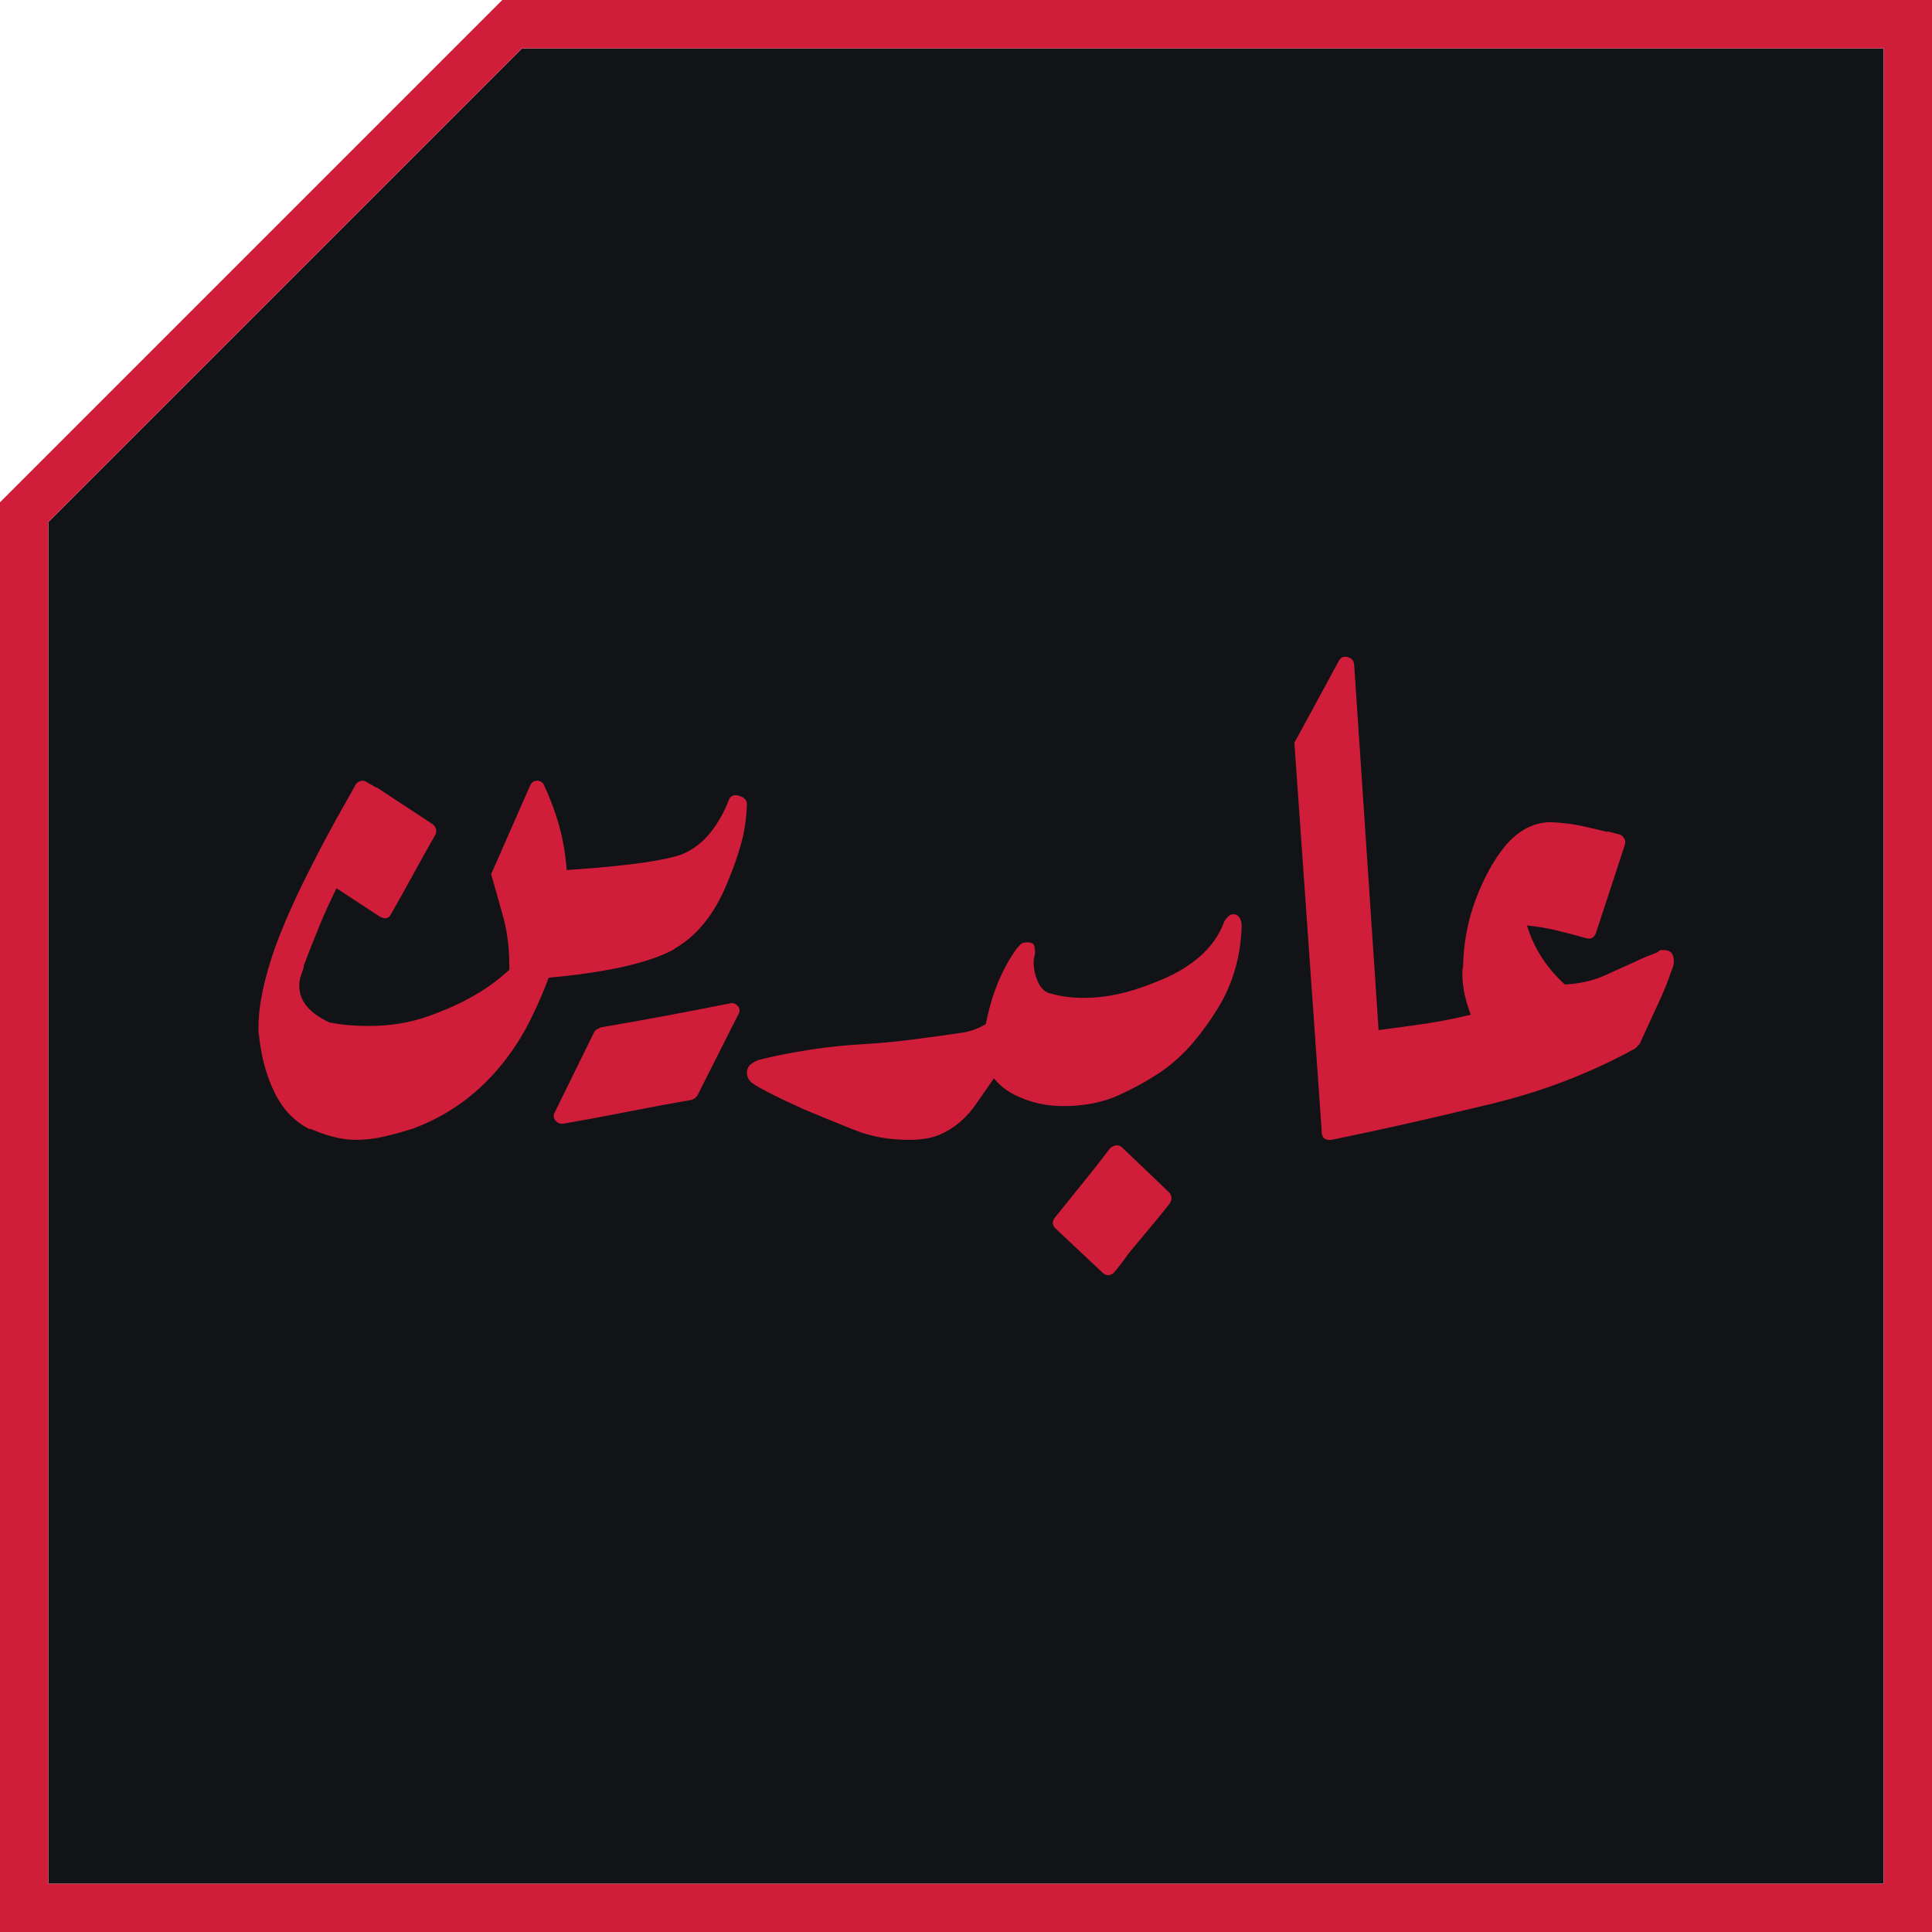
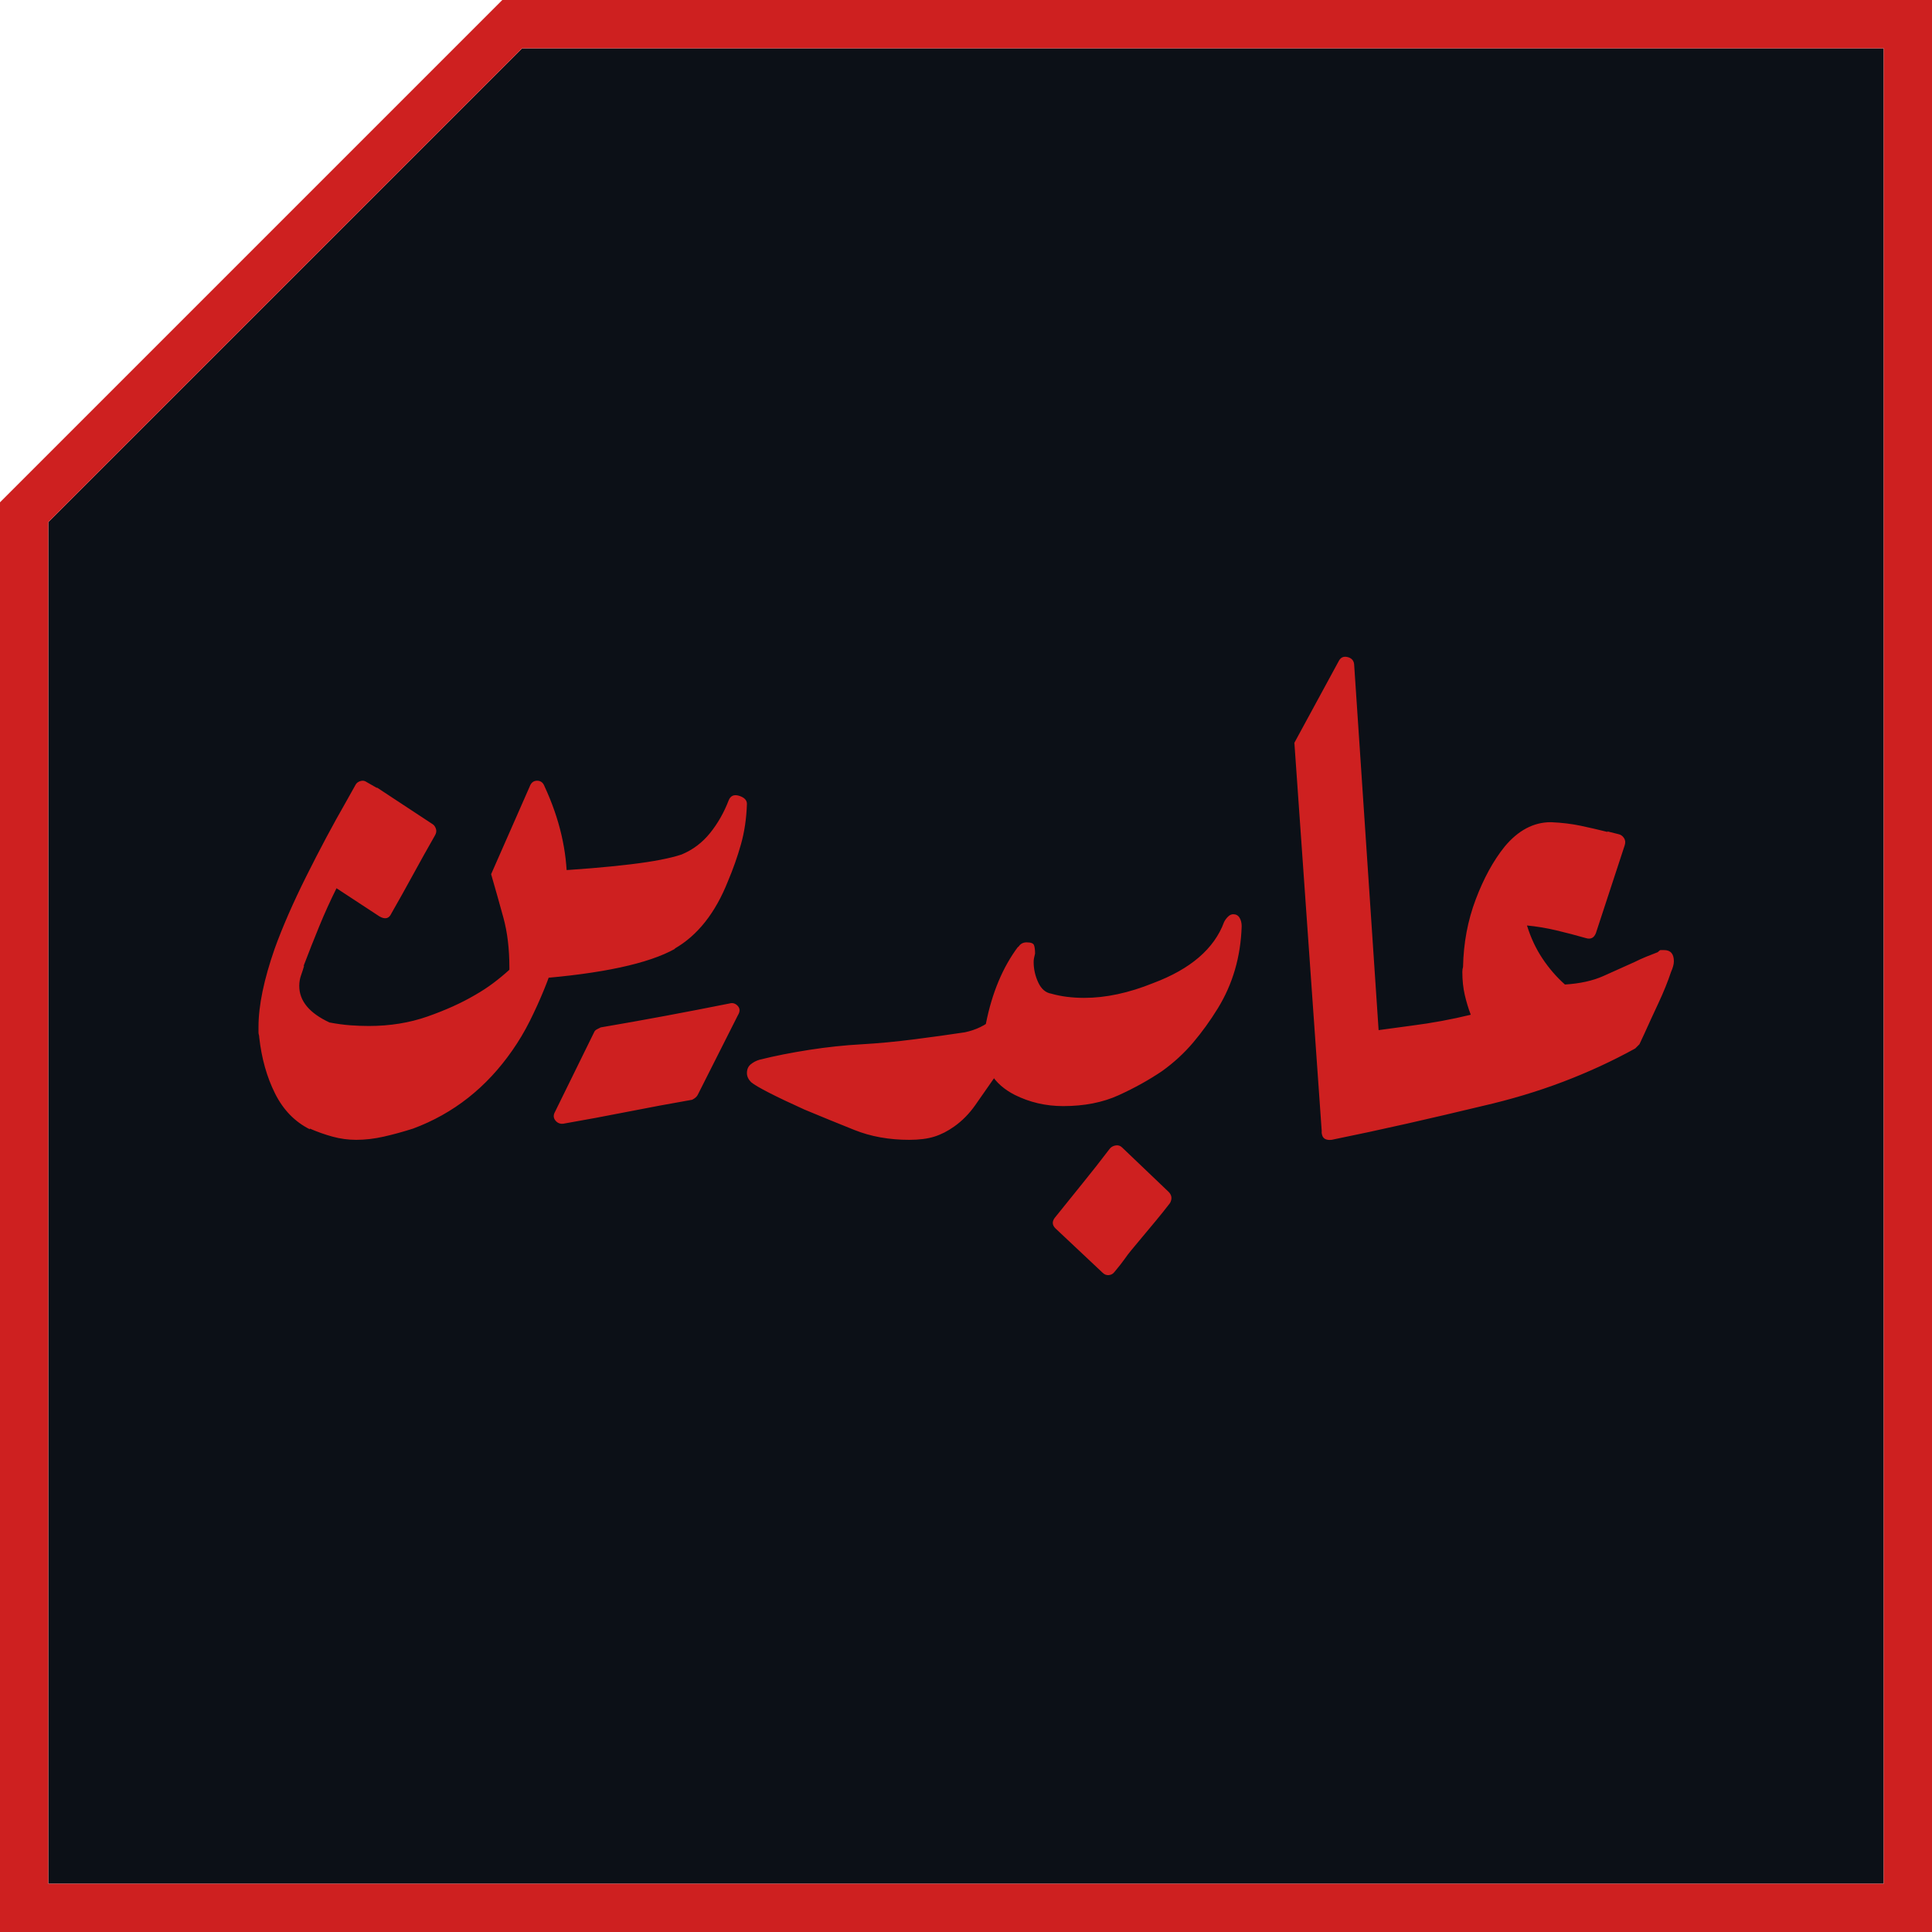
<svg xmlns="http://www.w3.org/2000/svg" viewBox="0 0 40 40" width="40" height="40" role="img" aria-label="Abdeen Labs">
-   <path fill="#111316" d="M10.81 1.0H39.0V39.0H1.0V10.81Z" />
-   <path fill="#D01E3A" fill-rule="evenodd" d="M10.4 0H40.0V40.0H0V10.4ZM10.81 1.0H39.0V39.0H1.0V10.81Z" />
-   <g fill="#D01E3A" transform="translate(5.483 23.599) scale(0.01455)">
+   <path fill="#0C1017" d="M10.81 1H39V39H1V10.81Z" />
+   <path fill="#CE2020" fill-rule="evenodd" d="M10.4 0H40V40H0V10.4ZM10.81 1H39V39H1V10.81Z" />
+   <g fill="#CE2020" transform="translate(5.483 23.599) scale(0.01455)">
    <path d="M348.00 -245.00V-242.00Q337.00 -232.00 325.00 -223.00Q313.00 -214.00 299.00 -206.00Q270.00 -189.00 231.50 -175.50Q193.00 -162.00 148.00 -162.00Q135.00 -162.00 121.50 -163.00Q108.00 -164.00 92.00 -167.00Q49.00 -187.00 49.00 -219.00Q49.00 -227.00 51.50 -234.00Q54.00 -241.00 56.00 -248.00L55.00 -247.00Q66.00 -276.00 77.50 -304.00Q89.00 -332.00 102.00 -358.00L163.00 -318.00Q175.00 -311.00 180.00 -322.00Q196.00 -350.00 211.00 -377.50Q226.00 -405.00 242.00 -433.00Q245.00 -438.00 243.50 -442.50Q242.00 -447.00 239.00 -449.00L160.00 -501.00H159.00L145.00 -509.00Q141.00 -512.00 136.00 -510.50Q131.00 -509.00 129.00 -505.00L115.00 -480.00Q88.00 -433.00 59.50 -376.00Q31.00 -319.00 14.00 -272.00Q-9.00 -206.00 -9.00 -161.00Q-9.00 -159.00 -9.00 -157.50Q-9.00 -156.00 -9.00 -153.00Q-9.00 -151.00 -8.50 -149.50Q-8.00 -148.00 -8.00 -146.00Q-3.00 -101.00 14.50 -66.00Q32.00 -31.00 64.00 -15.00V-16.00Q80.00 -9.00 96.50 -4.50Q113.00 0.00 130.00 0.00Q149.00 0.00 169.00 -4.50Q189.00 -9.00 211.00 -16.00Q297.00 -48.00 352.00 -127.00Q366.00 -147.00 377.00 -169.00Q388.00 -191.00 397.00 -213.00Q411.00 -247.00 420.50 -284.00Q430.00 -321.00 430.00 -366.00Q430.00 -434.00 398.00 -503.00Q395.00 -511.00 387.50 -511.00Q380.00 -511.00 377.00 -503.00L322.00 -378.00Q331.00 -347.00 339.50 -316.00Q348.00 -285.00 348.00 -245.00Z M616.00 -64.00 673.00 -177.00Q678.00 -185.00 673.00 -190.50Q668.00 -196.00 661.00 -194.00Q616.00 -185.00 570.50 -176.50Q525.00 -168.00 478.00 -160.00Q476.00 -159.00 473.00 -157.50Q470.00 -156.00 469.00 -154.00L413.00 -40.00Q409.00 -33.00 413.50 -27.50Q418.00 -22.00 425.00 -23.00Q471.00 -31.00 516.50 -40.00Q562.00 -49.00 608.00 -57.00Q614.00 -60.00 616.00 -64.00Z M660.00 -483.00Q650.00 -457.00 633.50 -436.50Q617.00 -416.00 593.00 -406.00Q581.00 -402.00 563.00 -398.50Q545.00 -395.00 520.00 -392.00Q495.00 -389.00 465.00 -386.50Q435.00 -384.00 398.00 -382.00Q388.00 -380.00 386.00 -372.00L372.00 -242.00Q371.00 -237.00 375.00 -232.50Q379.00 -228.00 384.00 -229.00Q527.00 -240.00 584.00 -272.00H583.00Q632.00 -300.00 659.00 -368.00Q670.00 -394.00 677.50 -420.50Q685.00 -447.00 686.00 -478.00Q686.00 -486.00 675.00 -489.50Q664.00 -493.00 660.00 -483.00Z M1058.00 -182.00Q1046.00 -182.00 1037.00 -173.00Q1020.00 -158.00 996.00 -153.00Q963.00 -148.00 924.00 -143.00Q885.00 -138.00 850.00 -136.00Q813.00 -134.00 774.50 -128.00Q736.00 -122.00 704.00 -114.00Q697.00 -112.00 691.50 -107.50Q686.00 -103.00 686.00 -95.00Q686.00 -88.00 692.00 -82.00Q698.00 -77.00 717.50 -67.00Q737.00 -57.00 768.00 -43.00Q804.00 -28.00 839.00 -14.00Q874.00 0.00 917.00 0.00Q938.00 0.00 952.50 -4.50Q967.00 -9.00 981.00 -19.00Q998.00 -31.00 1011.00 -49.50Q1024.00 -68.00 1037.50 -87.50Q1051.00 -107.00 1067.00 -119.00Q1086.00 -127.00 1086.00 -154.00Q1086.00 -165.00 1079.00 -173.50Q1072.00 -182.00 1058.00 -182.00Z M1286.00 74.00 1220.00 11.00Q1216.00 7.00 1210.50 8.00Q1205.00 9.00 1202.00 13.00Q1183.00 38.00 1163.50 62.00Q1144.00 86.00 1124.00 111.00Q1118.00 119.00 1125.00 126.00L1192.00 189.00Q1196.00 193.00 1201.00 192.50Q1206.00 192.00 1209.00 188.00Q1219.00 176.00 1223.50 169.50Q1228.00 163.00 1233.00 157.00Q1238.00 151.00 1248.00 139.00Q1258.00 127.00 1268.00 115.00Q1278.00 103.00 1288.00 90.00Q1293.00 81.00 1286.00 74.00Z M1378.00 -321.00Q1374.00 -321.00 1370.50 -317.50Q1367.00 -314.00 1365.00 -310.00Q1344.00 -253.00 1264.00 -223.00Q1212.00 -202.00 1166.00 -202.00Q1140.00 -202.00 1119.00 -208.00Q1107.00 -210.00 1100.50 -224.00Q1094.00 -238.00 1094.00 -253.00Q1094.00 -256.00 1094.50 -258.50Q1095.00 -261.00 1096.00 -265.00Q1096.00 -273.00 1094.50 -277.00Q1093.00 -281.00 1084.00 -281.00Q1076.00 -281.00 1072.00 -274.00V-275.00Q1039.00 -231.00 1026.00 -165.00Q1022.00 -153.00 1022.00 -137.00Q1022.00 -87.00 1067.00 -64.00Q1099.00 -48.00 1136.00 -48.00Q1181.00 -48.00 1215.00 -63.50Q1249.00 -79.00 1277.00 -98.00Q1302.00 -116.00 1321.00 -138.50Q1340.00 -161.00 1356.00 -187.00Q1388.00 -239.00 1390.00 -304.00Q1390.00 -311.00 1387.00 -316.00Q1384.00 -321.00 1378.00 -321.00Z M1465.00 -565.00 1504.00 -11.00Q1504.00 -1.00 1513.00 0.00Q1522.00 1.00 1526.00 -6.00L1587.00 -124.00L1550.00 -677.00Q1549.00 -685.00 1540.50 -687.00Q1532.00 -689.00 1528.00 -681.00Z M1991.00 -270.00Q1990.00 -270.00 1989.00 -270.00Q1988.00 -270.00 1986.00 -270.00Q1985.00 -270.00 1982.00 -267.00Q1974.00 -264.00 1965.50 -260.50Q1957.00 -257.00 1949.00 -253.00Q1927.00 -243.00 1904.50 -233.00Q1882.00 -223.00 1850.00 -221.00Q1832.00 -237.00 1818.00 -258.00Q1804.00 -279.00 1796.00 -305.00Q1817.00 -303.00 1838.00 -298.00Q1859.00 -293.00 1880.00 -287.00Q1890.00 -284.00 1894.00 -294.00L1935.00 -419.00Q1937.00 -425.00 1934.00 -429.50Q1931.00 -434.00 1926.00 -435.00L1910.00 -439.00L1911.00 -438.00Q1891.00 -443.00 1872.00 -447.00Q1853.00 -451.00 1830.00 -452.00Q1793.00 -452.00 1764.00 -417.00Q1740.00 -387.00 1723.00 -342.00Q1706.00 -297.00 1705.00 -246.00Q1704.00 -243.00 1704.00 -239.00Q1704.00 -221.00 1707.50 -206.00Q1711.00 -191.00 1716.00 -178.00Q1675.00 -168.00 1632.00 -162.50Q1589.00 -157.00 1537.00 -149.00Q1529.00 -147.00 1527.00 -139.00L1504.00 -14.00Q1503.00 -7.00 1507.00 -3.00Q1511.00 1.00 1518.00 0.00Q1572.00 -11.00 1625.00 -23.00Q1678.00 -35.00 1732.00 -48.00Q1793.00 -62.00 1847.00 -82.50Q1901.00 -103.00 1950.00 -130.00L1956.00 -136.00L1963.00 -151.00Q1972.00 -171.00 1983.00 -194.50Q1994.00 -218.00 2001.00 -239.00Q2005.00 -248.00 2005.00 -254.00Q2005.00 -270.00 1991.00 -270.00Z" />
  </g>
</svg>
